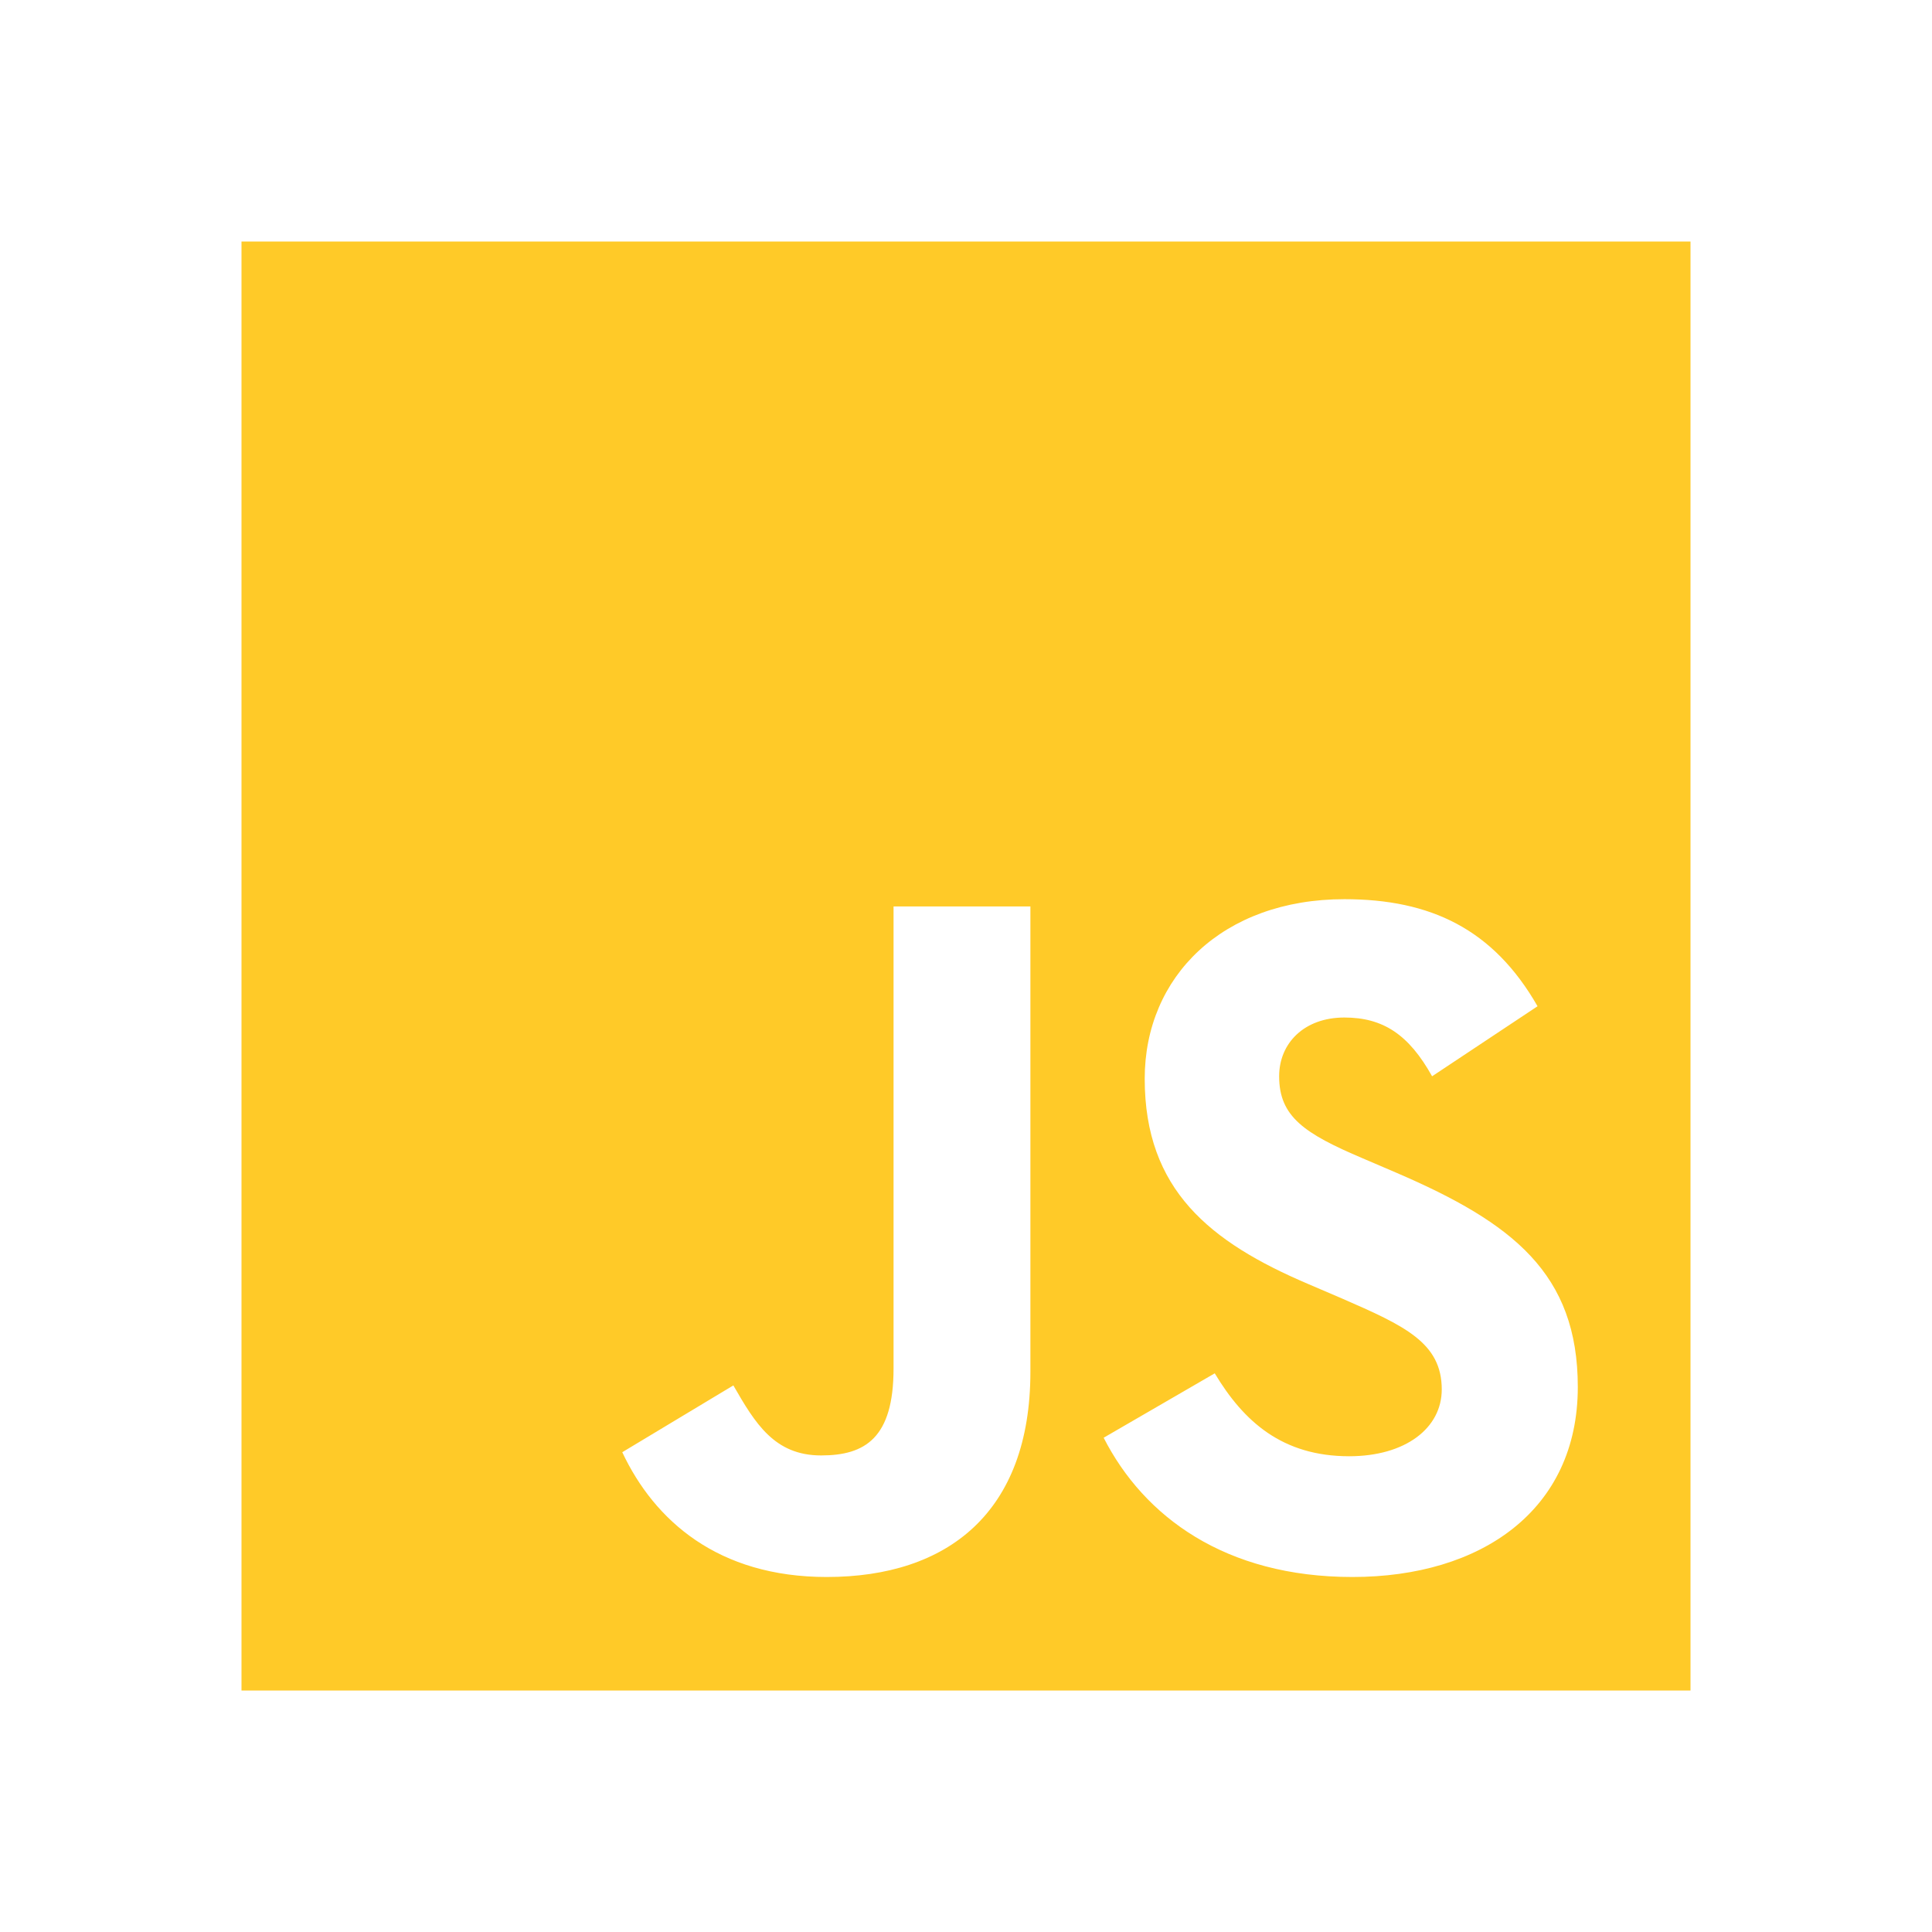
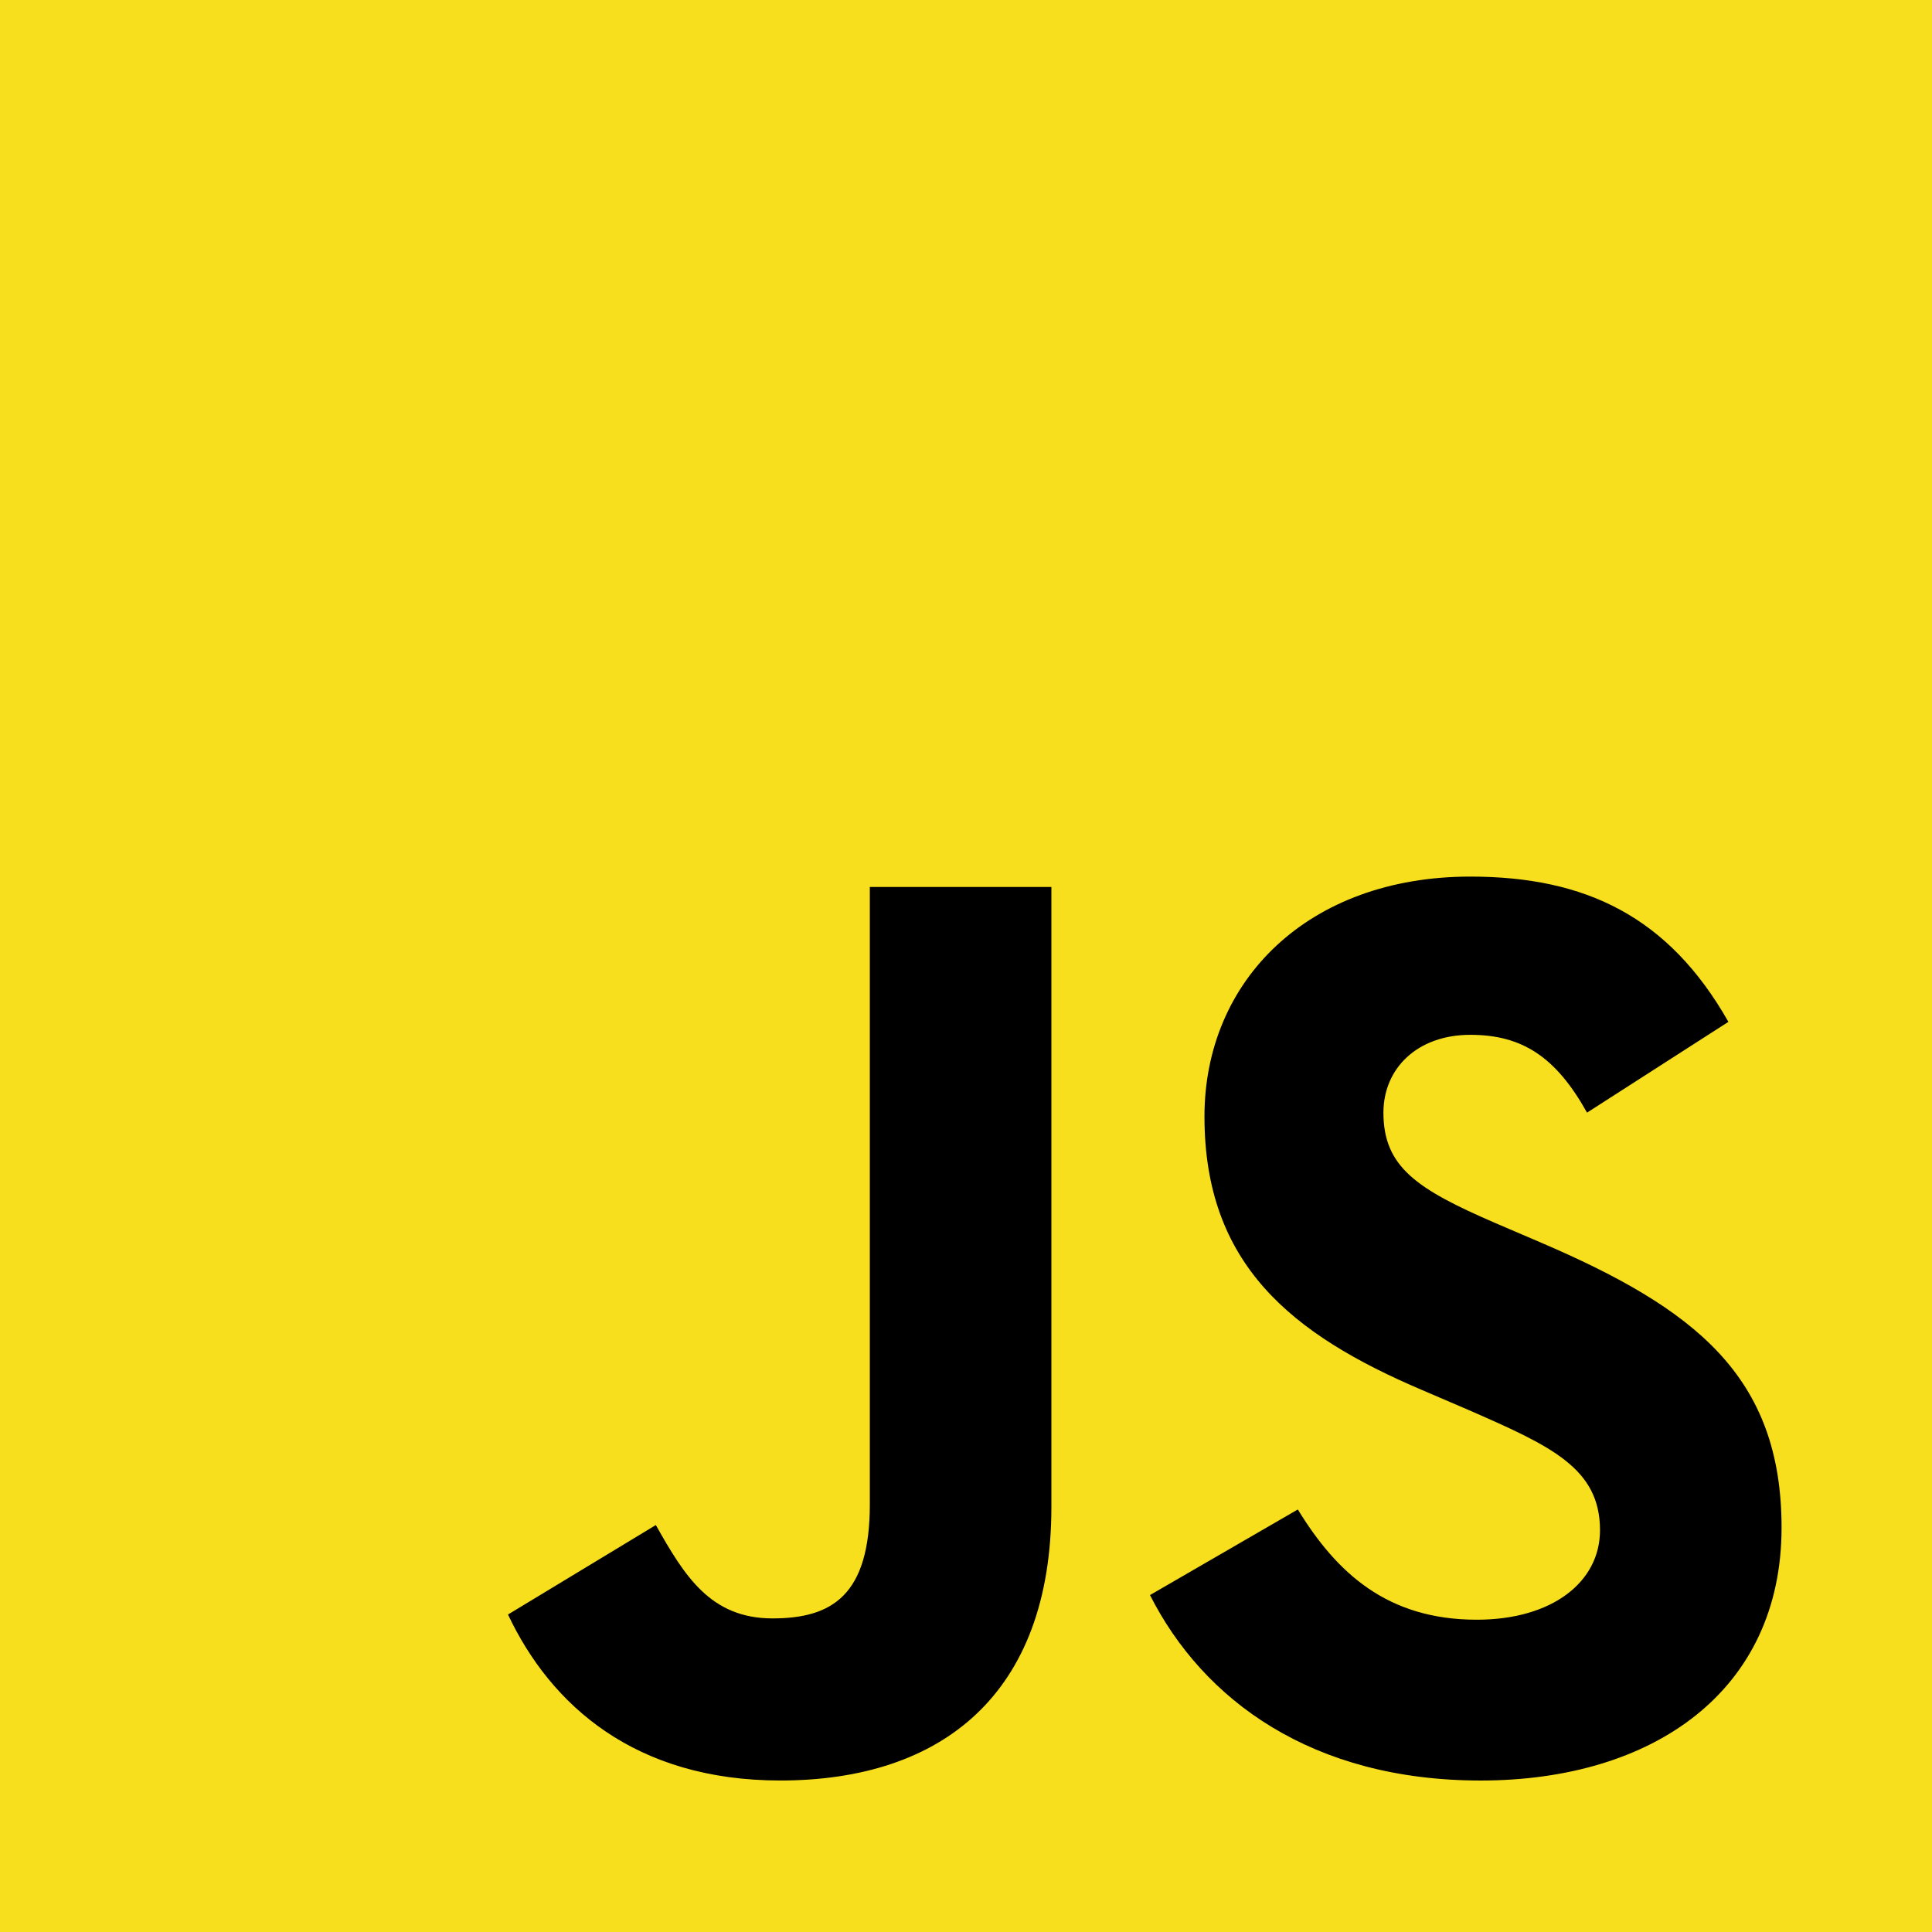
- <svg xmlns="http://www.w3.org/2000/svg" viewBox="0 0 24 24">
-   <path d="M3 3h18v18H3V3m4.73 15.04c.4.85 1.19 1.55 2.54 1.55 1.5 0 2.53-.8 2.53-2.55v-5.78h-1.7V17c0 .86-.35 1.08-.9 1.08-.58 0-.82-.4-1.09-.87l-1.38.83m5.98-.18c.5.98 1.51 1.73 3.09 1.73 1.6 0 2.8-.83 2.8-2.36 0-1.41-.81-2.04-2.25-2.66l-.42-.18c-.73-.31-1.04-.52-1.04-1.02 0-.41.31-.73.81-.73.48 0 .8.21 1.09.73l1.31-.87c-.55-.96-1.33-1.33-2.4-1.33-1.51 0-2.48.96-2.48 2.23 0 1.38.81 2.03 2.03 2.55l.42.18c.78.34 1.24.55 1.24 1.13 0 .48-.45.83-1.15.83-.83 0-1.31-.43-1.67-1.03l-1.38.8z" fill="#ffca28" />
+ <svg xmlns="http://www.w3.org/2000/svg" width="256px" height="256px" viewBox="0 0 256 256" preserveAspectRatio="xMinYMin meet">
+   <path d="M0 0h256v256H0V0z" fill="#F7DF1E" />
+   <path d="M67.312 213.932l19.59-11.856c3.78 6.701 7.218 12.371 15.465 12.371 7.905 0 12.89-3.092 12.89-15.12v-81.798h24.057v82.138c0 24.917-14.606 36.259-35.916 36.259-19.245 0-30.416-9.967-36.087-21.996M152.381 211.354l19.588-11.341c5.157 8.421 11.859 14.607 23.715 14.607 9.969 0 16.325-4.984 16.325-11.858 0-8.248-6.53-11.17-17.528-15.98l-6.013-2.58c-17.357-7.387-28.87-16.667-28.87-36.257 0-18.044 13.747-31.792 35.228-31.792 15.294 0 26.292 5.328 34.196 19.247L210.29 147.43c-4.125-7.389-8.591-10.31-15.465-10.31-7.046 0-11.514 4.468-11.514 10.31 0 7.217 4.468 10.14 14.778 14.608l6.014 2.577c20.45 8.765 31.963 17.7 31.963 37.804 0 21.654-17.012 33.51-39.867 33.51-22.339 0-36.774-10.654-43.819-24.574" />
</svg>
